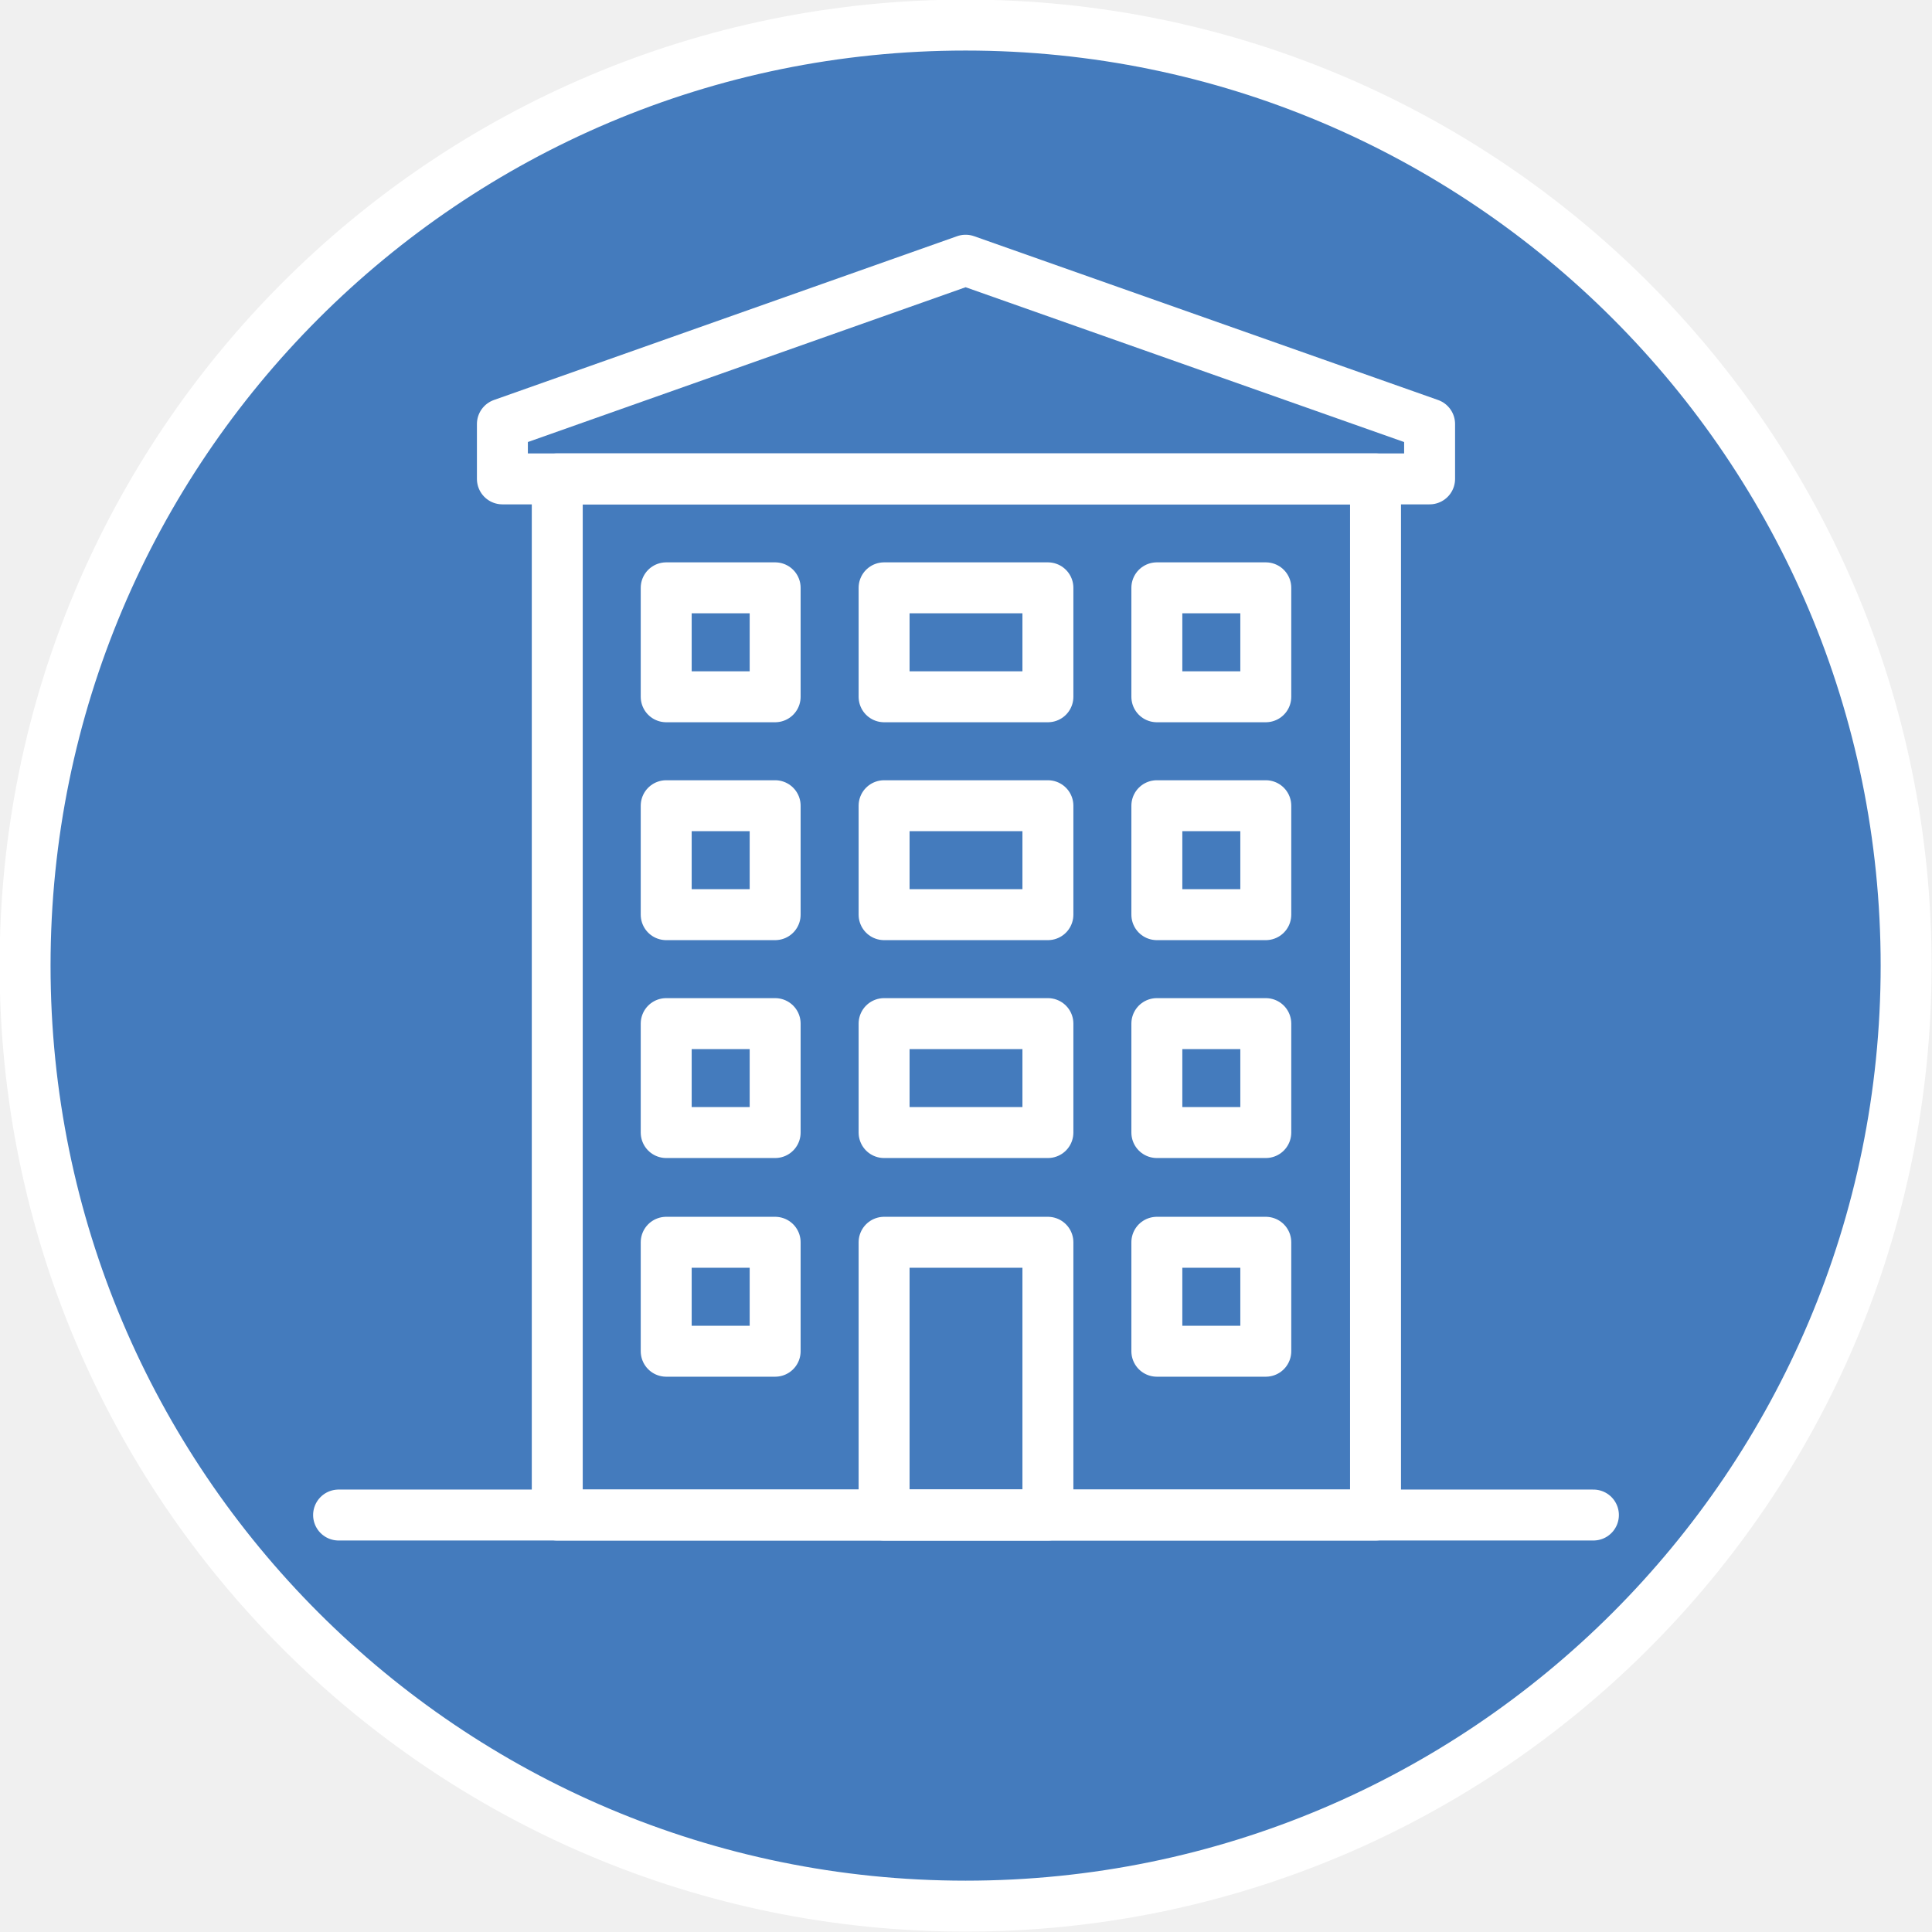
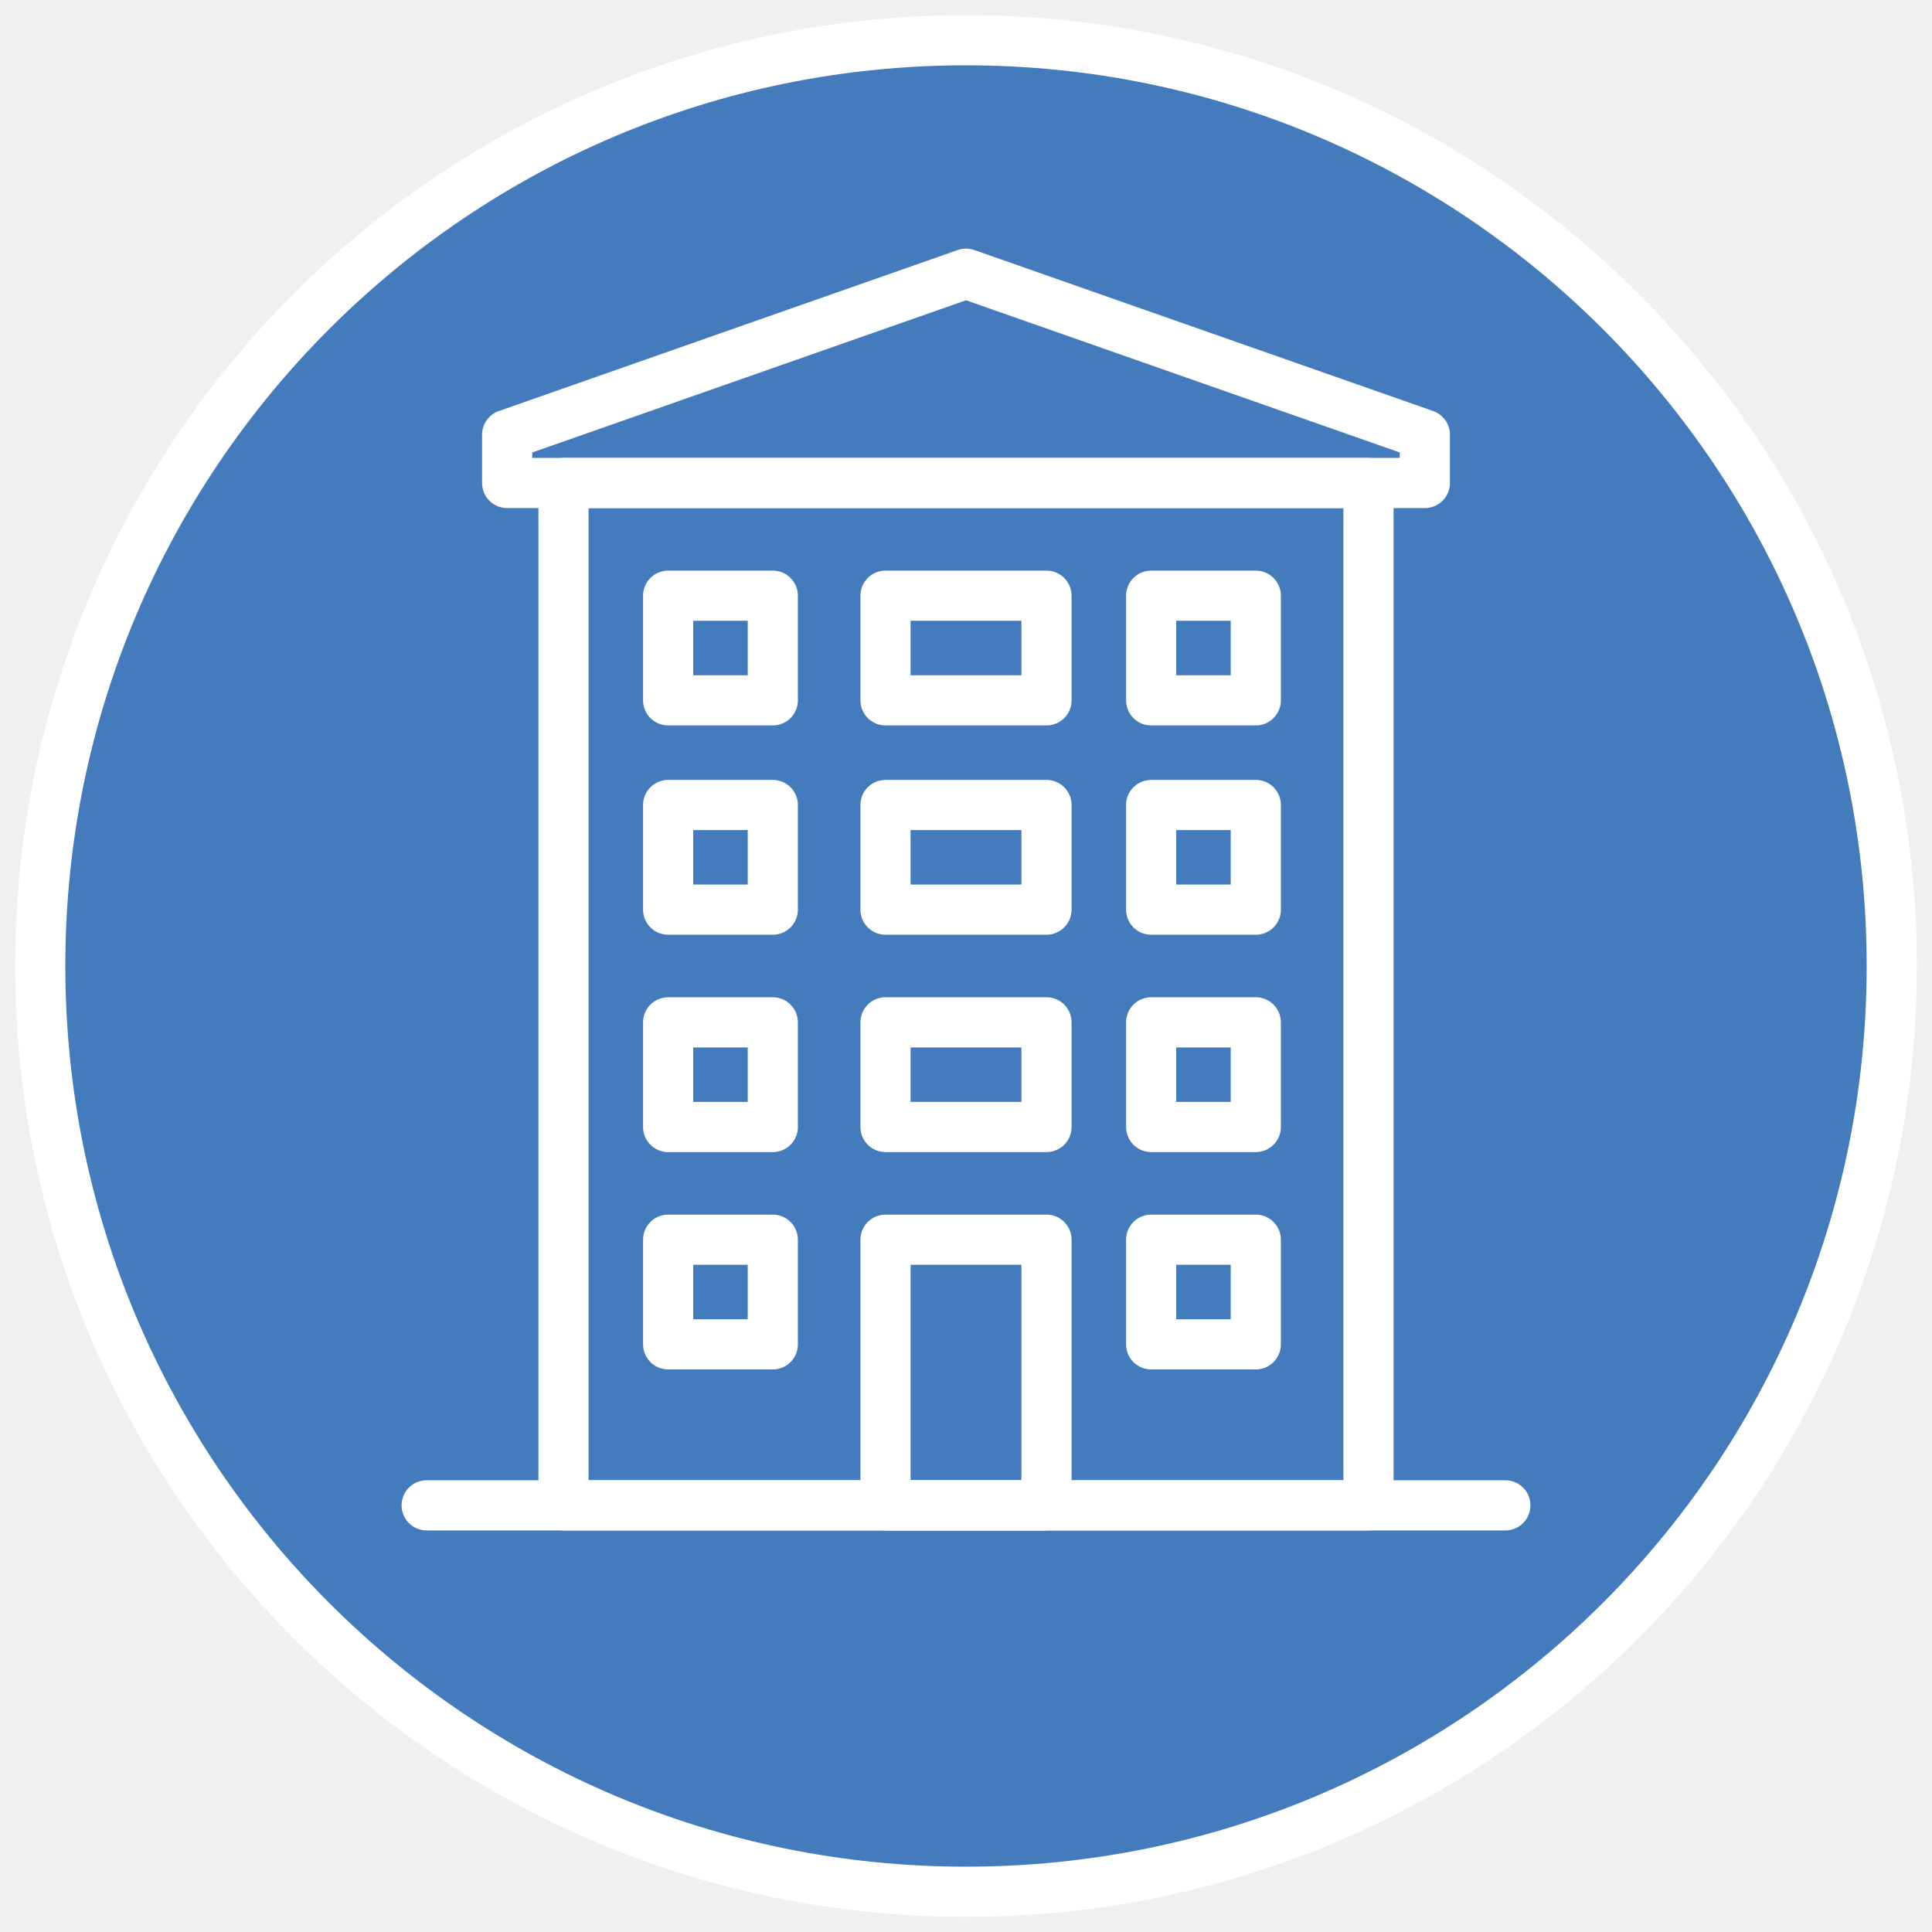
- <svg xmlns="http://www.w3.org/2000/svg" width="75px" height="75px" viewBox="0 0 24.65 24.65">
-   <defs>
-     <style>.cls-1{fill:#447bbd;}.cls-1,.cls-2{stroke:#fff;stroke-linejoin:round;stroke-width:0.65px;}.cls-2,.cls-3{fill:none;}.cls-2{stroke-linecap:round;}</style>
-   </defs>
-   <g id="Outline_Icons" data-name="Outline Icons">
-     <circle class="cls-1" cx="12.32" cy="12.32" r="12" />
-     <path class="cls-2" d="M4.32 19.33L20.33 19.33" />
-     <path class="cls-2" d="M7.11 6.11H17.55V19.33H7.11z" />
-     <path class="cls-2" d="M18.24 5.41L12.32 3.32 6.41 5.41 6.41 6.11 18.24 6.11 18.24 5.41z" />
-     <path class="cls-2" d="M11.28 15.85H13.37V19.33H11.28z" />
-     <path class="cls-2" d="M8.5 7.5H9.89V8.89H8.5z" />
-     <path class="cls-2" d="M11.28 7.5H13.37V8.89H11.28z" />
-     <path class="cls-2" d="M14.76 7.5H16.15V8.89H14.76z" />
-     <path class="cls-2" d="M8.5 10.28H9.89V11.67H8.5z" />
-     <path class="cls-2" d="M11.28 10.28H13.37V11.67H11.28z" />
-     <path class="cls-2" d="M14.76 10.28H16.15V11.67H14.76z" />
-     <path class="cls-2" d="M8.5 13.06H9.89V14.45H8.5z" />
-     <path class="cls-2" d="M11.28 13.06H13.37V14.45H11.28z" />
-     <path class="cls-2" d="M14.76 13.06H16.15V14.45H14.76z" />
-     <path class="cls-2" d="M8.5 15.85H9.89V17.24H8.5z" />
-     <path class="cls-2" d="M14.76 15.85H16.15V17.24H14.76z" />
+ <svg xmlns="http://www.w3.org/2000/svg" aria-hidden="true" width="75px" height="75px" viewBox="0 0 24 24">
+   <style>.st0{fill:#447BBD;stroke:#FFFFFF;stroke-width:0.623;stroke-linejoin:round;stroke-miterlimit:10;} .st1{fill:none;stroke:#FFFFFF;stroke-width:0.623;stroke-linecap:round;stroke-linejoin:round;stroke-miterlimit:10;}</style>
+   <g id="Outline_Icons">
+     <circle class="st0" cx="12" cy="12" r="11.5" />
+     <path class="st1" d="M5.3 18.7h13.4" />
+     <path class="st1" d="M7 6h10v12.7H7z" />
+     <path class="st1" d="M17.7 5.4l-5.7-2-5.7 2V6h11.4z" />
+     <path class="st1" d="M11 15.4h2v3.3h-2z" />
+     <path class="st1" d="M8.3 7.4h1.3v1.3H8.3z" />
+     <path class="st1" d="M11 7.4h2v1.3h-2z" />
+     <path class="st1" d="M14.3 7.4h1.3v1.3h-1.3z" />
+     <path class="st1" d="M8.3 10h1.3v1.3H8.3z" />
+     <path class="st1" d="M11 10h2v1.3h-2z" />
+     <path class="st1" d="M14.3 10h1.3v1.3h-1.3z" />
+     <path class="st1" d="M8.3 12.7h1.3V14H8.3z" />
+     <path class="st1" d="M11 12.7h2V14h-2z" />
+     <path class="st1" d="M14.3 12.7h1.3V14h-1.3z" />
+     <path class="st1" d="M8.3 15.4h1.3v1.3H8.3z" />
+     <path class="st1" d="M14.3 15.4h1.3v1.3h-1.3z" />
  </g>
</svg>
